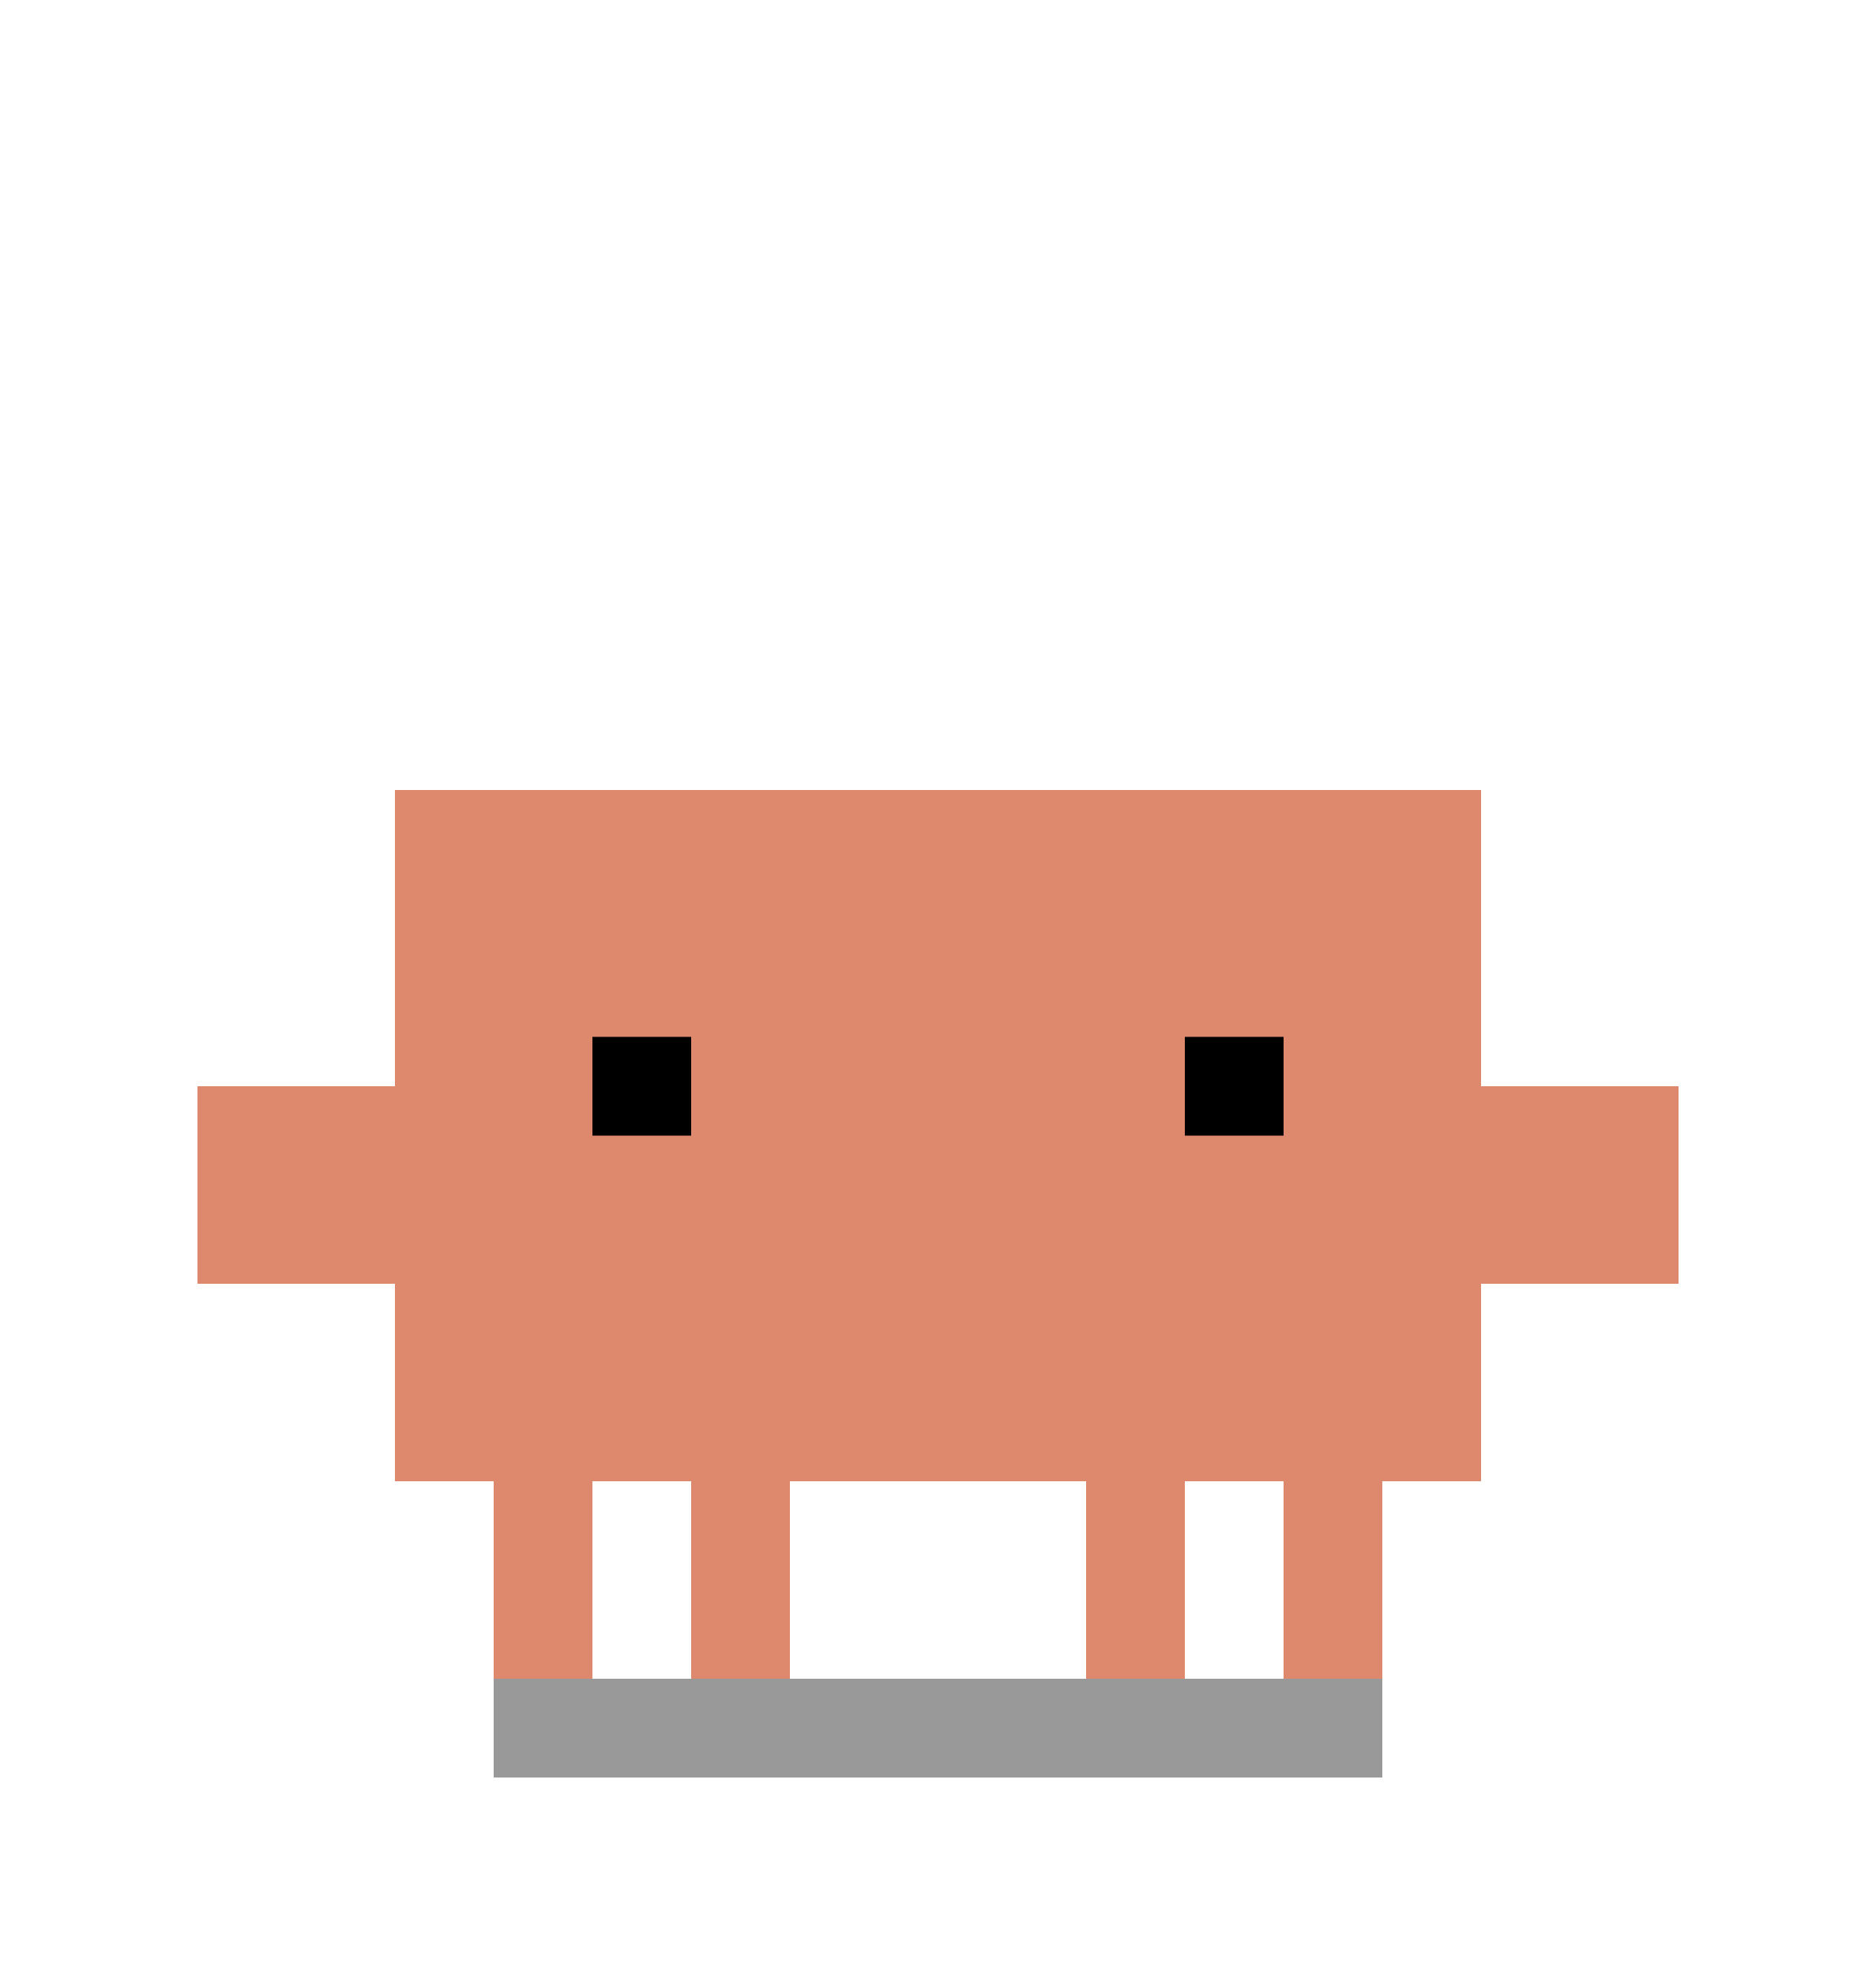
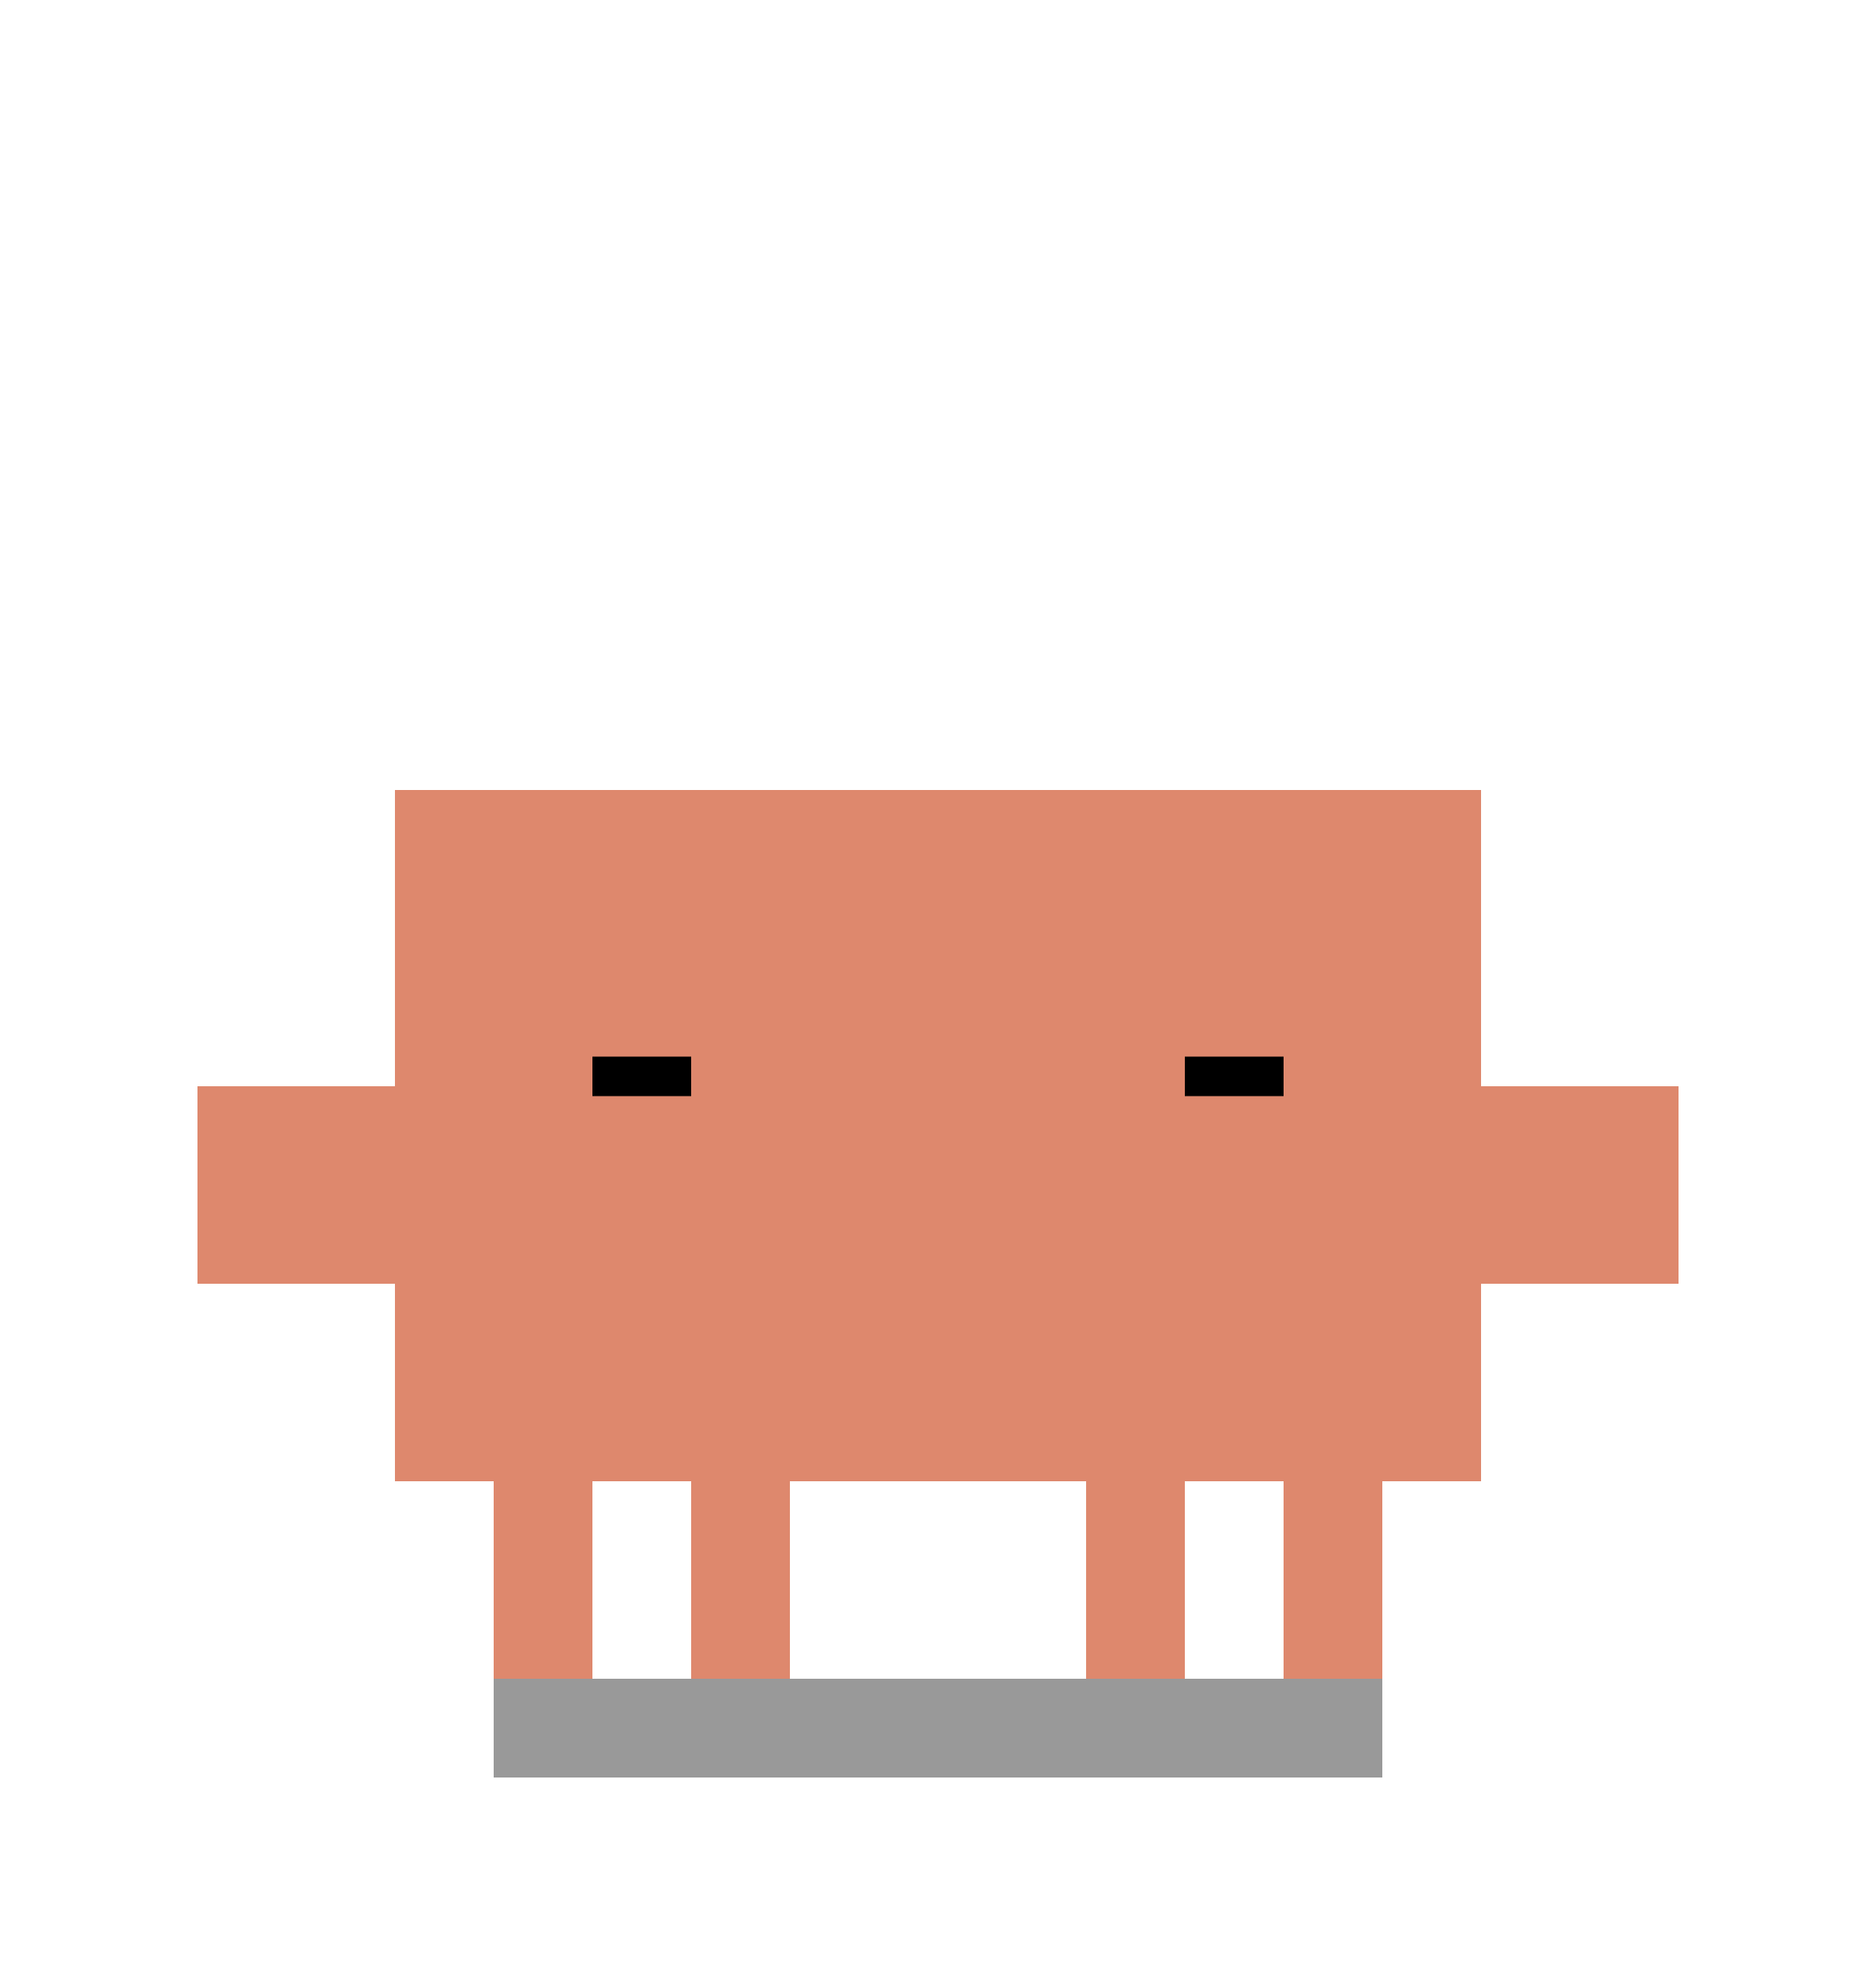
<svg xmlns="http://www.w3.org/2000/svg" viewBox="-2 -2 19 20" width="152" height="160" style="image-rendering:pixelated">
  <rect x="3" y="15" width="9" height="1" fill="#000000" opacity="0.4" />
  <rect x="2" y="6" width="11" height="7" fill="#DE886D" />
  <rect x="0" y="9" width="2" height="2" fill="#DE886D" />
  <rect x="13" y="9" width="2" height="2" fill="#DE886D" />
  <rect x="3" y="13" width="1" height="2" fill="#DE886D" />
  <rect x="5" y="13" width="1" height="2" fill="#DE886D" />
  <rect x="9" y="13" width="1" height="2" fill="#DE886D" />
  <rect x="11" y="13" width="1" height="2" fill="#DE886D" />
-   <g transform="translate(0, 0.5)">
-     <rect x="4" y="8" width="1" height="1" fill="#000000" />
-     <rect x="10" y="8" width="1" height="1" fill="#000000" />
-   </g>
+   <rect x="4" y="8.7" width="1" height="0.4" fill="#000" />
+   <rect x="10" y="8.7" width="1" height="0.4" fill="#000" />
</svg>
